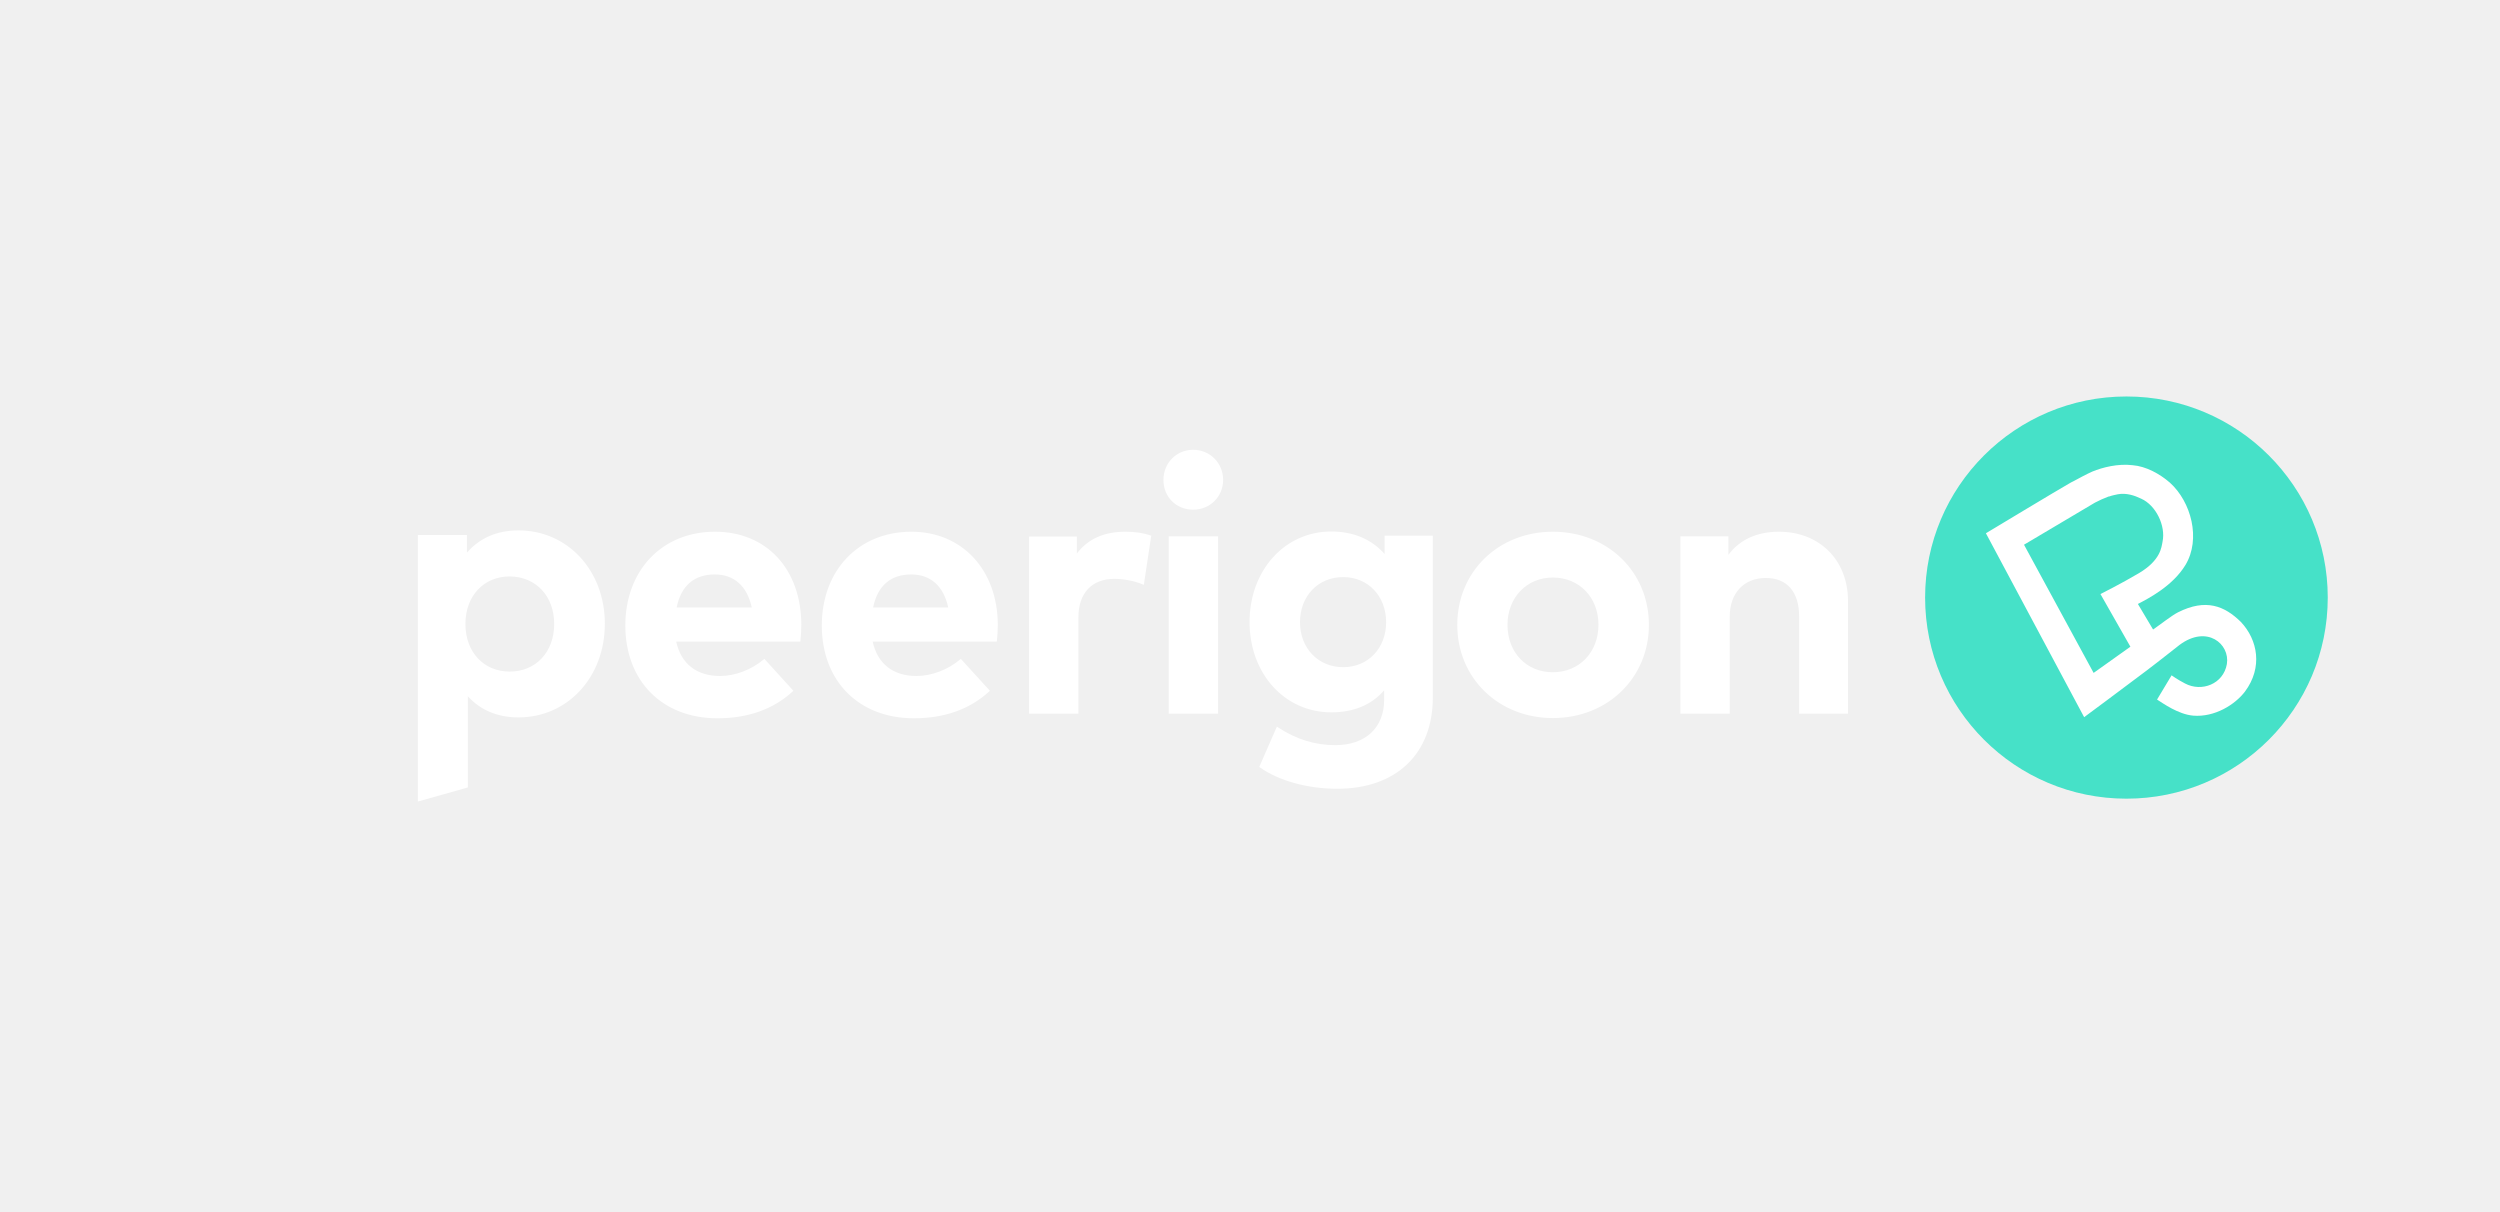
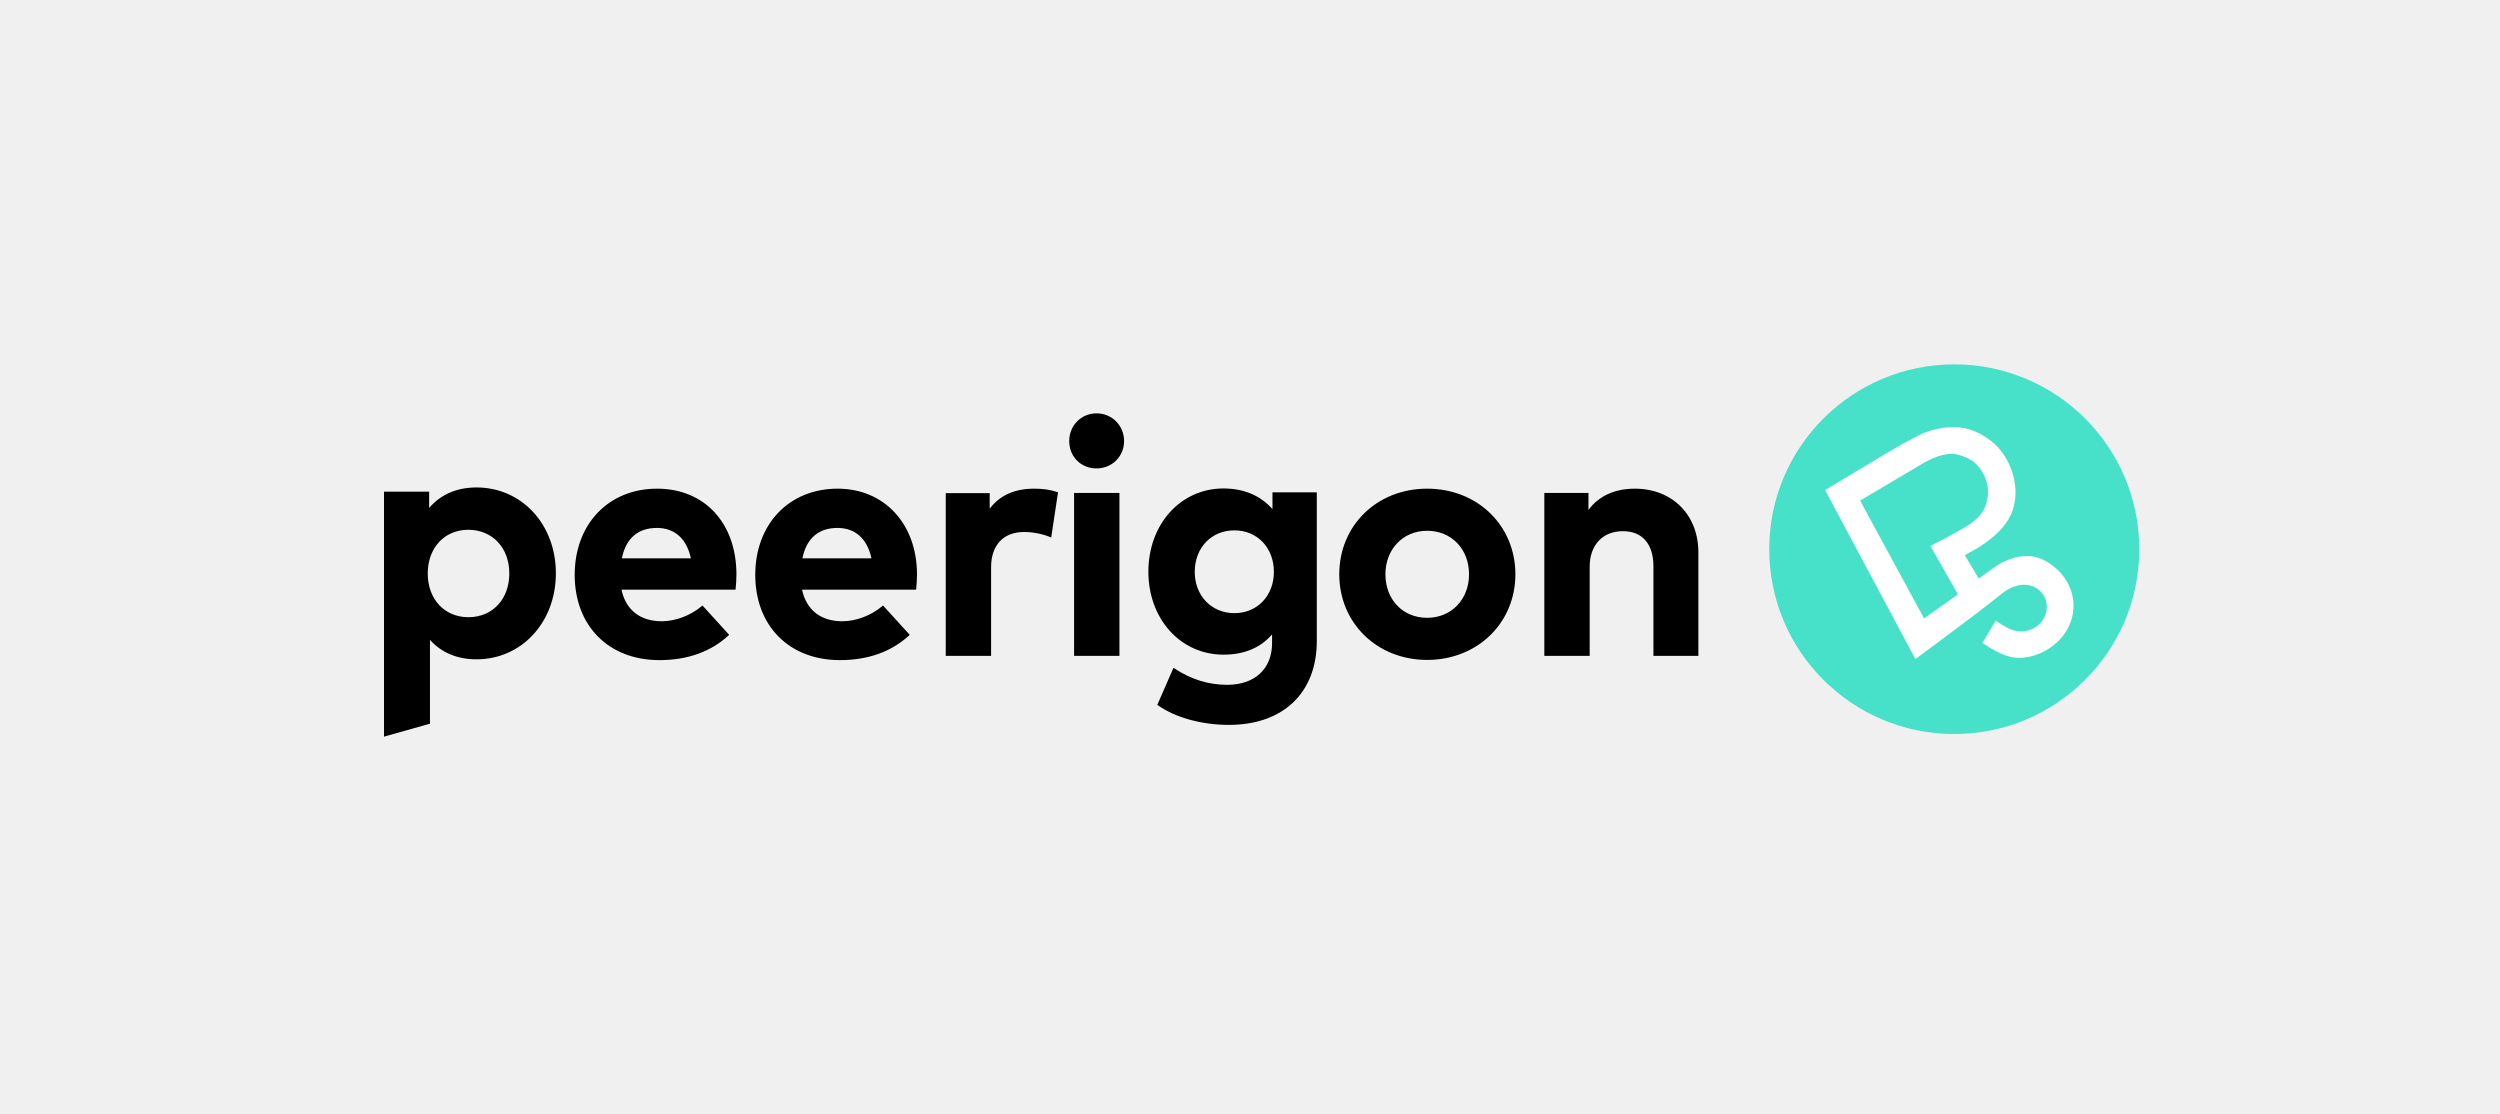
- <svg xmlns="http://www.w3.org/2000/svg" version="1.2" baseProfile="tiny" viewBox="0 0 1135 550">
-   <path fill="#FFF" d="M235.4 240.8c-9.7 0-17.6 3.4-23.4 10.1v-8h-22.3v121l22.7-6.4v-41.4c5.8 6.4 13.6 9.6 23 9.6 22.3 0 39.2-18.3 39.2-42.5s-16.9-42.4-39.2-42.4zm16.2 42.5c0 12.7-8.3 21.6-20.2 21.6-11.8 0-20.1-8.9-20.1-21.6 0-12.7 8.3-21.6 20.1-21.6 11.9.1 20.2 8.9 20.2 21.6zM324.6 241.4c-24 0-40.7 17.5-40.7 42.6 0 25.2 16.8 42.1 41.8 42.1 13.9 0 25.4-4.1 34.2-12.2l.3-.3-13.2-14.5-.3.3c-5.6 4.7-13 7.5-19.8 7.5-10.6 0-17.7-5.5-19.9-15.6h56.3l.1-.4c.2-1.8.4-4.8.4-7.3-.1-25.3-15.8-42.2-39.2-42.2zm-.1 19.4c8.8 0 14.7 5.3 16.8 15h-34.1c2-9.9 8-15 17.3-15zM413.8 241.4c-24 0-40.7 17.5-40.7 42.6 0 25.2 16.8 42.1 41.8 42.1 13.9 0 25.4-4.1 34.2-12.2l.3-.3-13.2-14.5-.3.3c-5.6 4.7-13 7.5-19.8 7.5-10.6 0-17.7-5.5-19.9-15.6h56.3l.1-.4c.2-1.8.4-4.8.4-7.3-.1-24.9-16.2-42.2-39.2-42.2zm-.1 19.4c8.8 0 14.7 5.3 16.8 15h-34.1c2-9.9 8-15 17.3-15zM510.9 241.4c-9.7 0-17 3.3-22 9.9v-7.7h-21.7V324h22.4v-43.8c0-10.9 6.1-17.4 16.3-17.4 4.3 0 9.4 1 12.8 2.5l.6.2 3.3-21.9.1-.4-.4-.1c-3.4-1.2-7.1-1.7-11.4-1.7zM530.6 243.5H553V324h-22.4zM628.6 251.5c-5.9-6.7-14.2-10.2-24.2-10.2-21.2 0-37.1 17.7-37.1 41.1 0 23.4 15.9 41 37.1 41 10.1 0 18.2-3.3 24-10v4.3c0 12.7-8.5 20.6-22.2 20.6-9.2 0-17.9-2.7-26-8.1l-.5-.3-8 18.3.3.2c8.6 6.1 21.7 9.7 35.1 9.7 26.8 0 43.4-15.9 43.4-41.4v-73.5h-21.9v8.3zm.7 31c0 11.8-8.2 20.4-19.5 20.4s-19.6-8.6-19.6-20.4c0-11.9 8.2-20.5 19.6-20.5 11.3 0 19.5 8.6 19.5 20.5zM705 241.4c-24.8 0-43.4 18.2-43.4 42.3S680.3 326 705 326c24.8 0 43.6-18.2 43.6-42.3s-18.7-42.3-43.6-42.3zm0 63.8c-12 0-20.6-9-20.6-21.5 0-12.4 8.7-21.5 20.6-21.5 12 0 20.7 9 20.7 21.5 0 12.4-8.7 21.5-20.7 21.5zM807.6 241.4c-9.9 0-17.8 3.6-22.9 10.5v-8.4h-21.8V324h22.4v-44.1c0-10.6 6.4-17.5 16.4-17.5 9.6 0 15.1 6.3 15.1 17.4V324H839v-51.1c0-18.6-12.9-31.5-31.4-31.5zM541.7 204.2c-7.6 0-13.5 6-13.5 13.7 0 7.7 5.8 13.5 13.5 13.5 7.6 0 13.6-5.9 13.6-13.5 0-7.7-6-13.7-13.6-13.7z" />
+ <svg xmlns="http://www.w3.org/2000/svg" version="1.2" baseProfile="tiny" viewBox="0 0 1235 550">
+   <path d="M235.4 240.8c-9.7 0-17.6 3.4-23.4 10.1v-8h-22.3v121l22.7-6.4v-41.4c5.8 6.4 13.6 9.6 23 9.6 22.3 0 39.2-18.3 39.2-42.5s-16.9-42.4-39.2-42.4zm16.2 42.5c0 12.7-8.3 21.6-20.2 21.6-11.8 0-20.1-8.9-20.1-21.6 0-12.7 8.3-21.6 20.1-21.6 11.9.1 20.2 8.9 20.2 21.6zM324.6 241.4c-24 0-40.7 17.5-40.7 42.6 0 25.2 16.8 42.1 41.8 42.1 13.9 0 25.4-4.1 34.2-12.2l.3-.3-13.2-14.5-.3.3c-5.6 4.7-13 7.5-19.8 7.5-10.6 0-17.7-5.5-19.9-15.6h56.3l.1-.4c.2-1.8.4-4.8.4-7.3-.1-25.3-15.8-42.2-39.2-42.2zm-.1 19.4c8.8 0 14.7 5.3 16.8 15h-34.1c2-9.9 8-15 17.3-15zM413.8 241.4c-24 0-40.7 17.5-40.7 42.6 0 25.2 16.8 42.1 41.8 42.1 13.9 0 25.4-4.1 34.2-12.2l.3-.3-13.2-14.5-.3.3c-5.6 4.7-13 7.5-19.8 7.5-10.6 0-17.7-5.5-19.9-15.6h56.3l.1-.4c.2-1.8.4-4.8.4-7.3-.1-24.9-16.2-42.2-39.2-42.2zm-.1 19.4c8.8 0 14.7 5.3 16.8 15h-34.1c2-9.9 8-15 17.3-15zM510.9 241.4c-9.7 0-17 3.3-22 9.9v-7.7h-21.7V324h22.4v-43.8c0-10.9 6.1-17.4 16.3-17.4 4.3 0 9.4 1 12.8 2.5l.6.2 3.3-21.9.1-.4-.4-.1c-3.4-1.2-7.1-1.7-11.4-1.7zM530.6 243.5H553V324h-22.4zM628.6 251.5c-5.9-6.7-14.2-10.2-24.2-10.2-21.2 0-37.1 17.7-37.1 41.1 0 23.4 15.9 41 37.1 41 10.1 0 18.2-3.3 24-10v4.3c0 12.7-8.5 20.6-22.2 20.6-9.2 0-17.9-2.7-26-8.1l-.5-.3-8 18.3.3.2c8.6 6.1 21.7 9.7 35.1 9.7 26.8 0 43.4-15.9 43.4-41.4v-73.5h-21.9v8.3zm.7 31c0 11.8-8.2 20.4-19.5 20.4s-19.6-8.6-19.6-20.4c0-11.9 8.2-20.5 19.6-20.5 11.3 0 19.5 8.6 19.5 20.5zM705 241.4c-24.8 0-43.4 18.2-43.4 42.3S680.3 326 705 326c24.8 0 43.6-18.2 43.6-42.3s-18.7-42.3-43.6-42.3zm0 63.8c-12 0-20.6-9-20.6-21.5 0-12.4 8.7-21.5 20.6-21.5 12 0 20.7 9 20.7 21.5 0 12.4-8.7 21.5-20.7 21.5zM807.6 241.4c-9.9 0-17.8 3.6-22.9 10.5v-8.4h-21.8V324h22.4v-44.1c0-10.6 6.4-17.5 16.4-17.5 9.6 0 15.1 6.3 15.1 17.4V324H839v-51.1c0-18.6-12.9-31.5-31.4-31.5zM541.7 204.2c-7.6 0-13.5 6-13.5 13.7 0 7.7 5.8 13.5 13.5 13.5 7.6 0 13.6-5.9 13.6-13.5 0-7.7-6-13.7-13.6-13.7z" />
  <g>
    <ellipse fill="#46E1C8" cx="965.4" cy="271.3" rx="91.4" ry="91.3" />
    <path fill="#FFF" d="M1017.4 282.4c-7.4-7.3-15.9-10.8-28.6-4.4-2.8 1.4-8.5 5.9-11.3 7.8l-6.9-11.6c4.6-2.4 15.8-8.1 21.6-17.7 7.1-11.8 2.6-28.7-7.1-37.4-4.6-4-10.8-7.4-16.9-7.9-6.7-.8-13.7 1-18.3 2.9-2.3 1-6.2 3.1-8.6 4.4l-1 .5c-.3.2-.5.3-.7.4-4.3 2.4-38 22.7-38 22.7l44.6 83.5s18.1-13.4 28-20.9c7.8-5.9 12.8-10 15.3-11.9 12.5-9.3 23-.4 21.5 8.7-1.6 9.1-11.5 12.8-19 8.8-3.5-1.8-6.1-3.7-6.1-3.7l-6.6 11c2.7 1.7 9.6 6.7 16.4 7.3 9.8.8 19-5 23.5-10.9 8.2-11 5.8-23.5-1.8-31.6-.1-.1 0 0 0 0zm-63.8-12.7l13.6 23.9-16.7 11.9-31.6-58.2 32.2-19.1c2.1-1.1 4.1-2 6-2.7.2-.1.3-.1.5-.1 1.3-.5 2.6-.7 3.9-1 3.8-.7 7.5.5 10.6 2 6.7 3 11.2 12.3 9.7 19.5-.5 2.5-.8 8.4-10.7 14.3-8.1 4.8-17.5 9.5-17.5 9.5z" />
  </g>
</svg>
